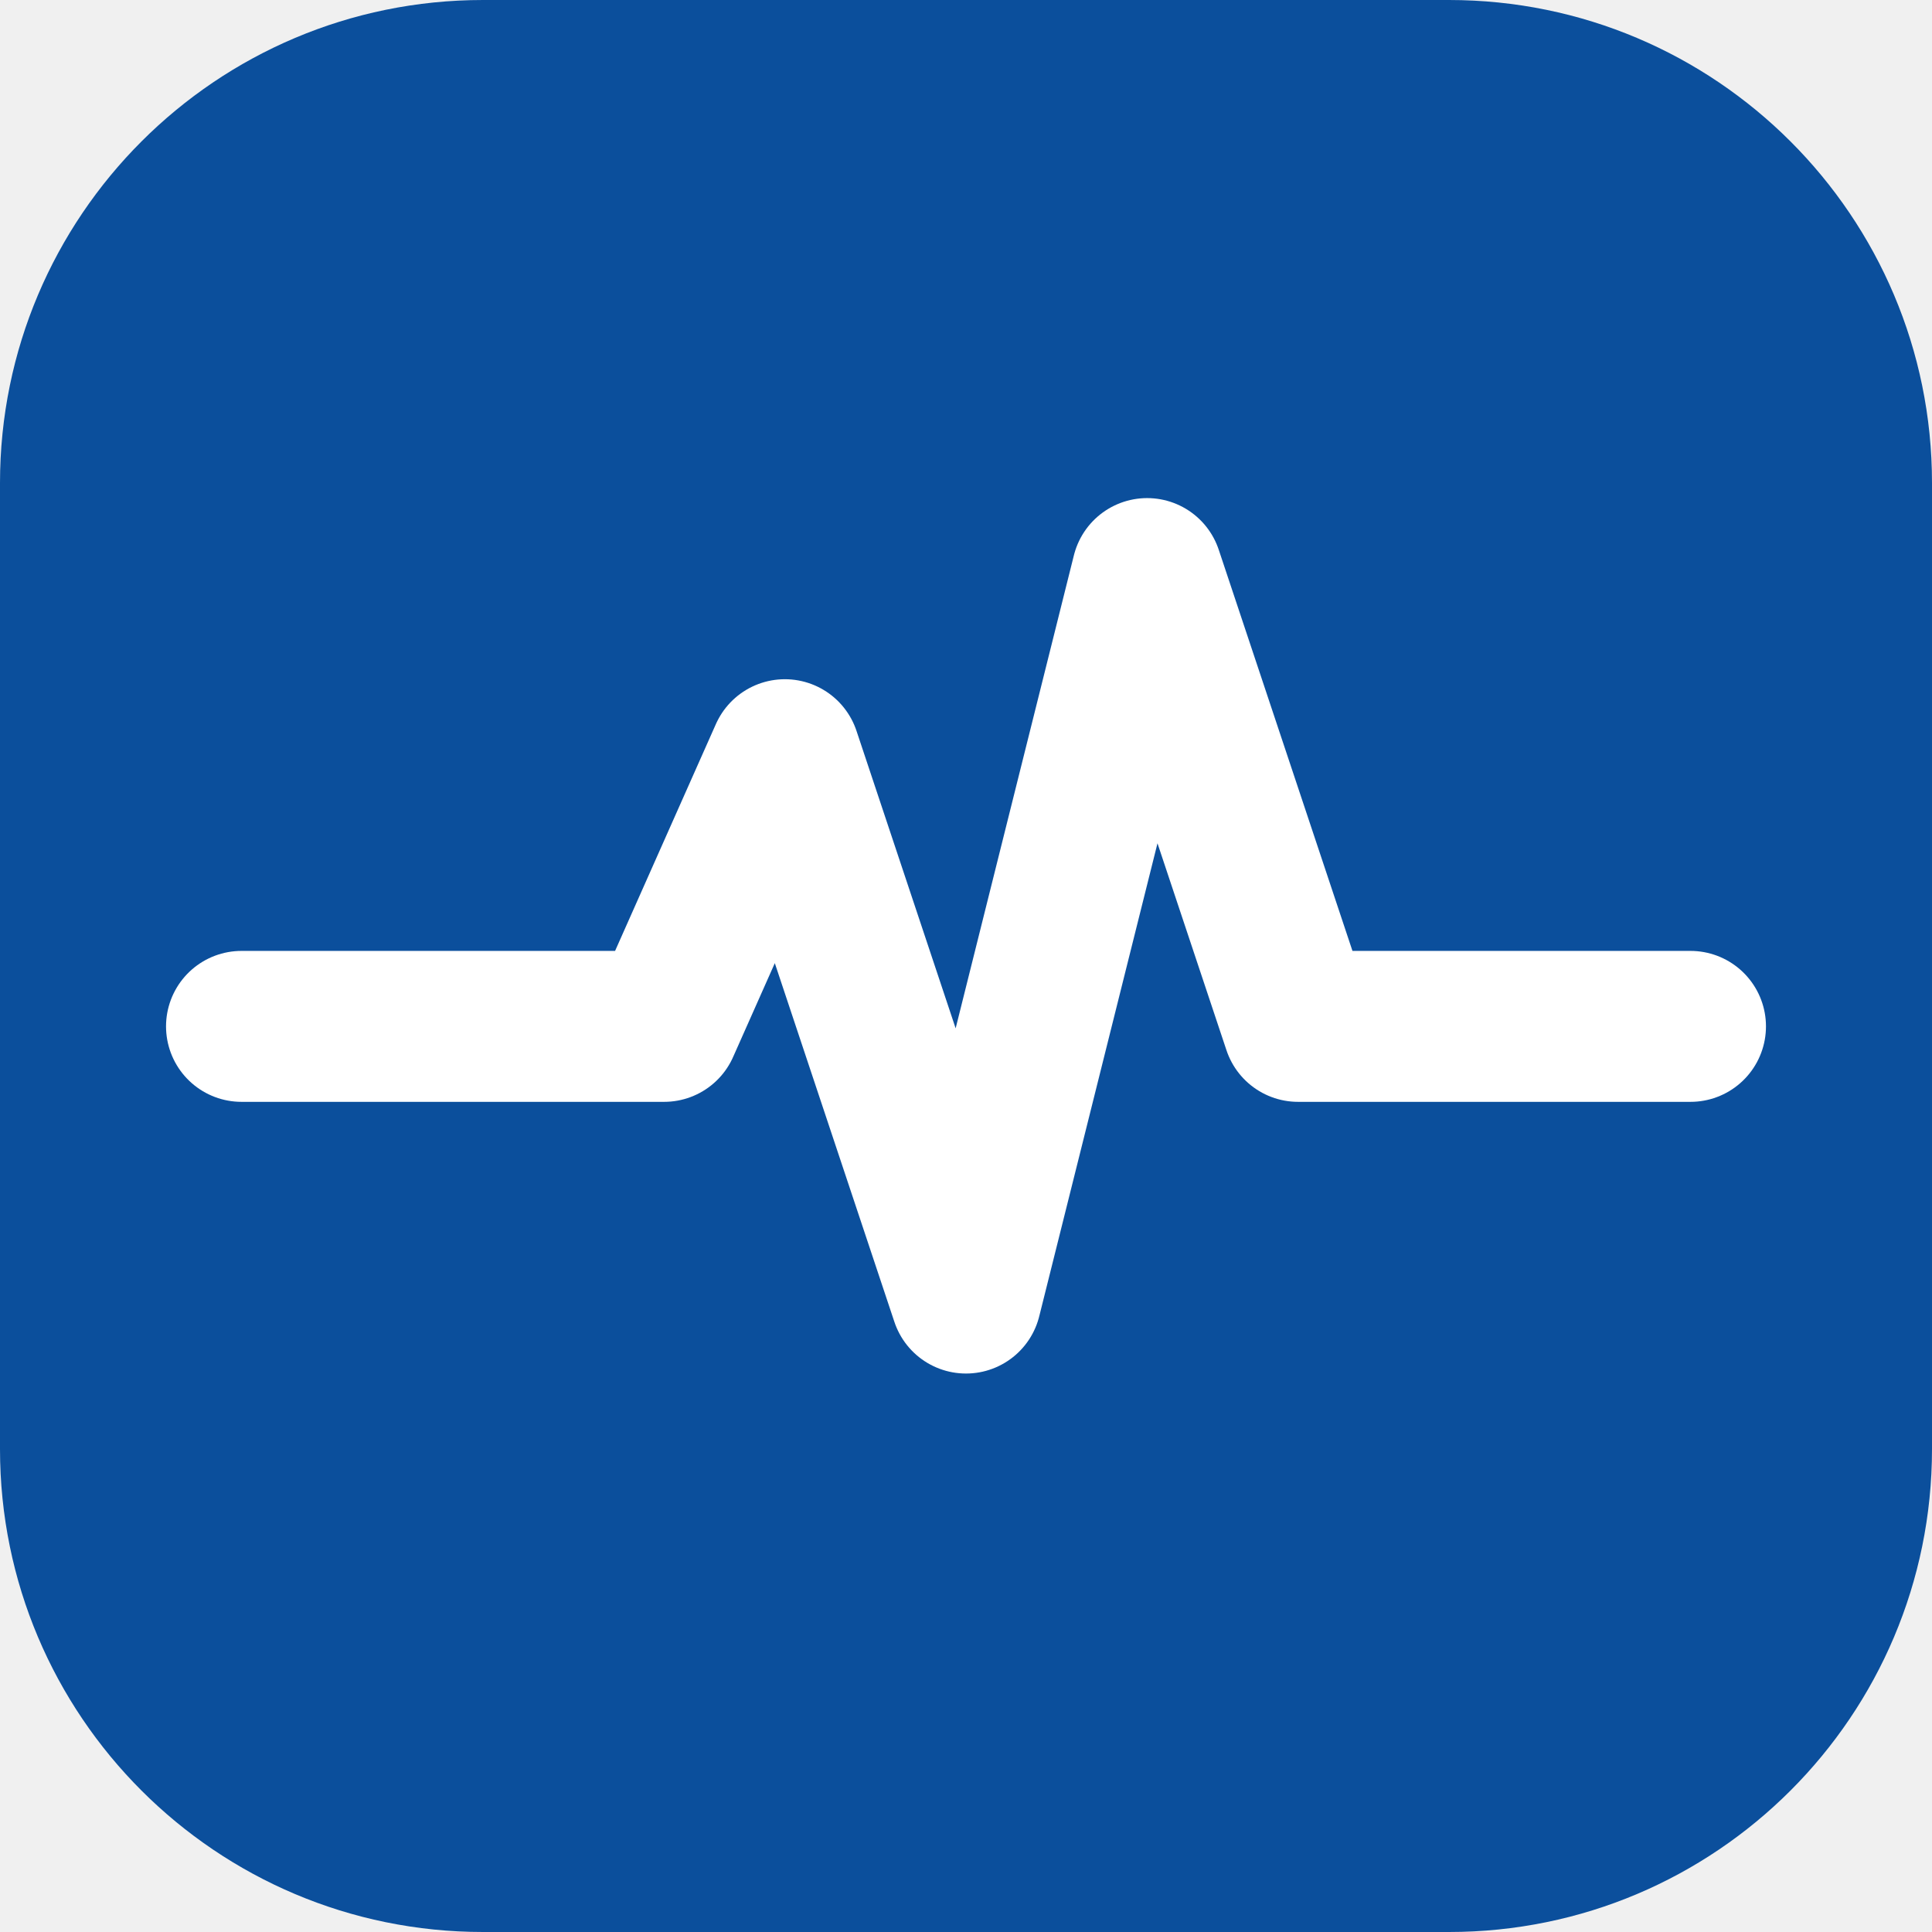
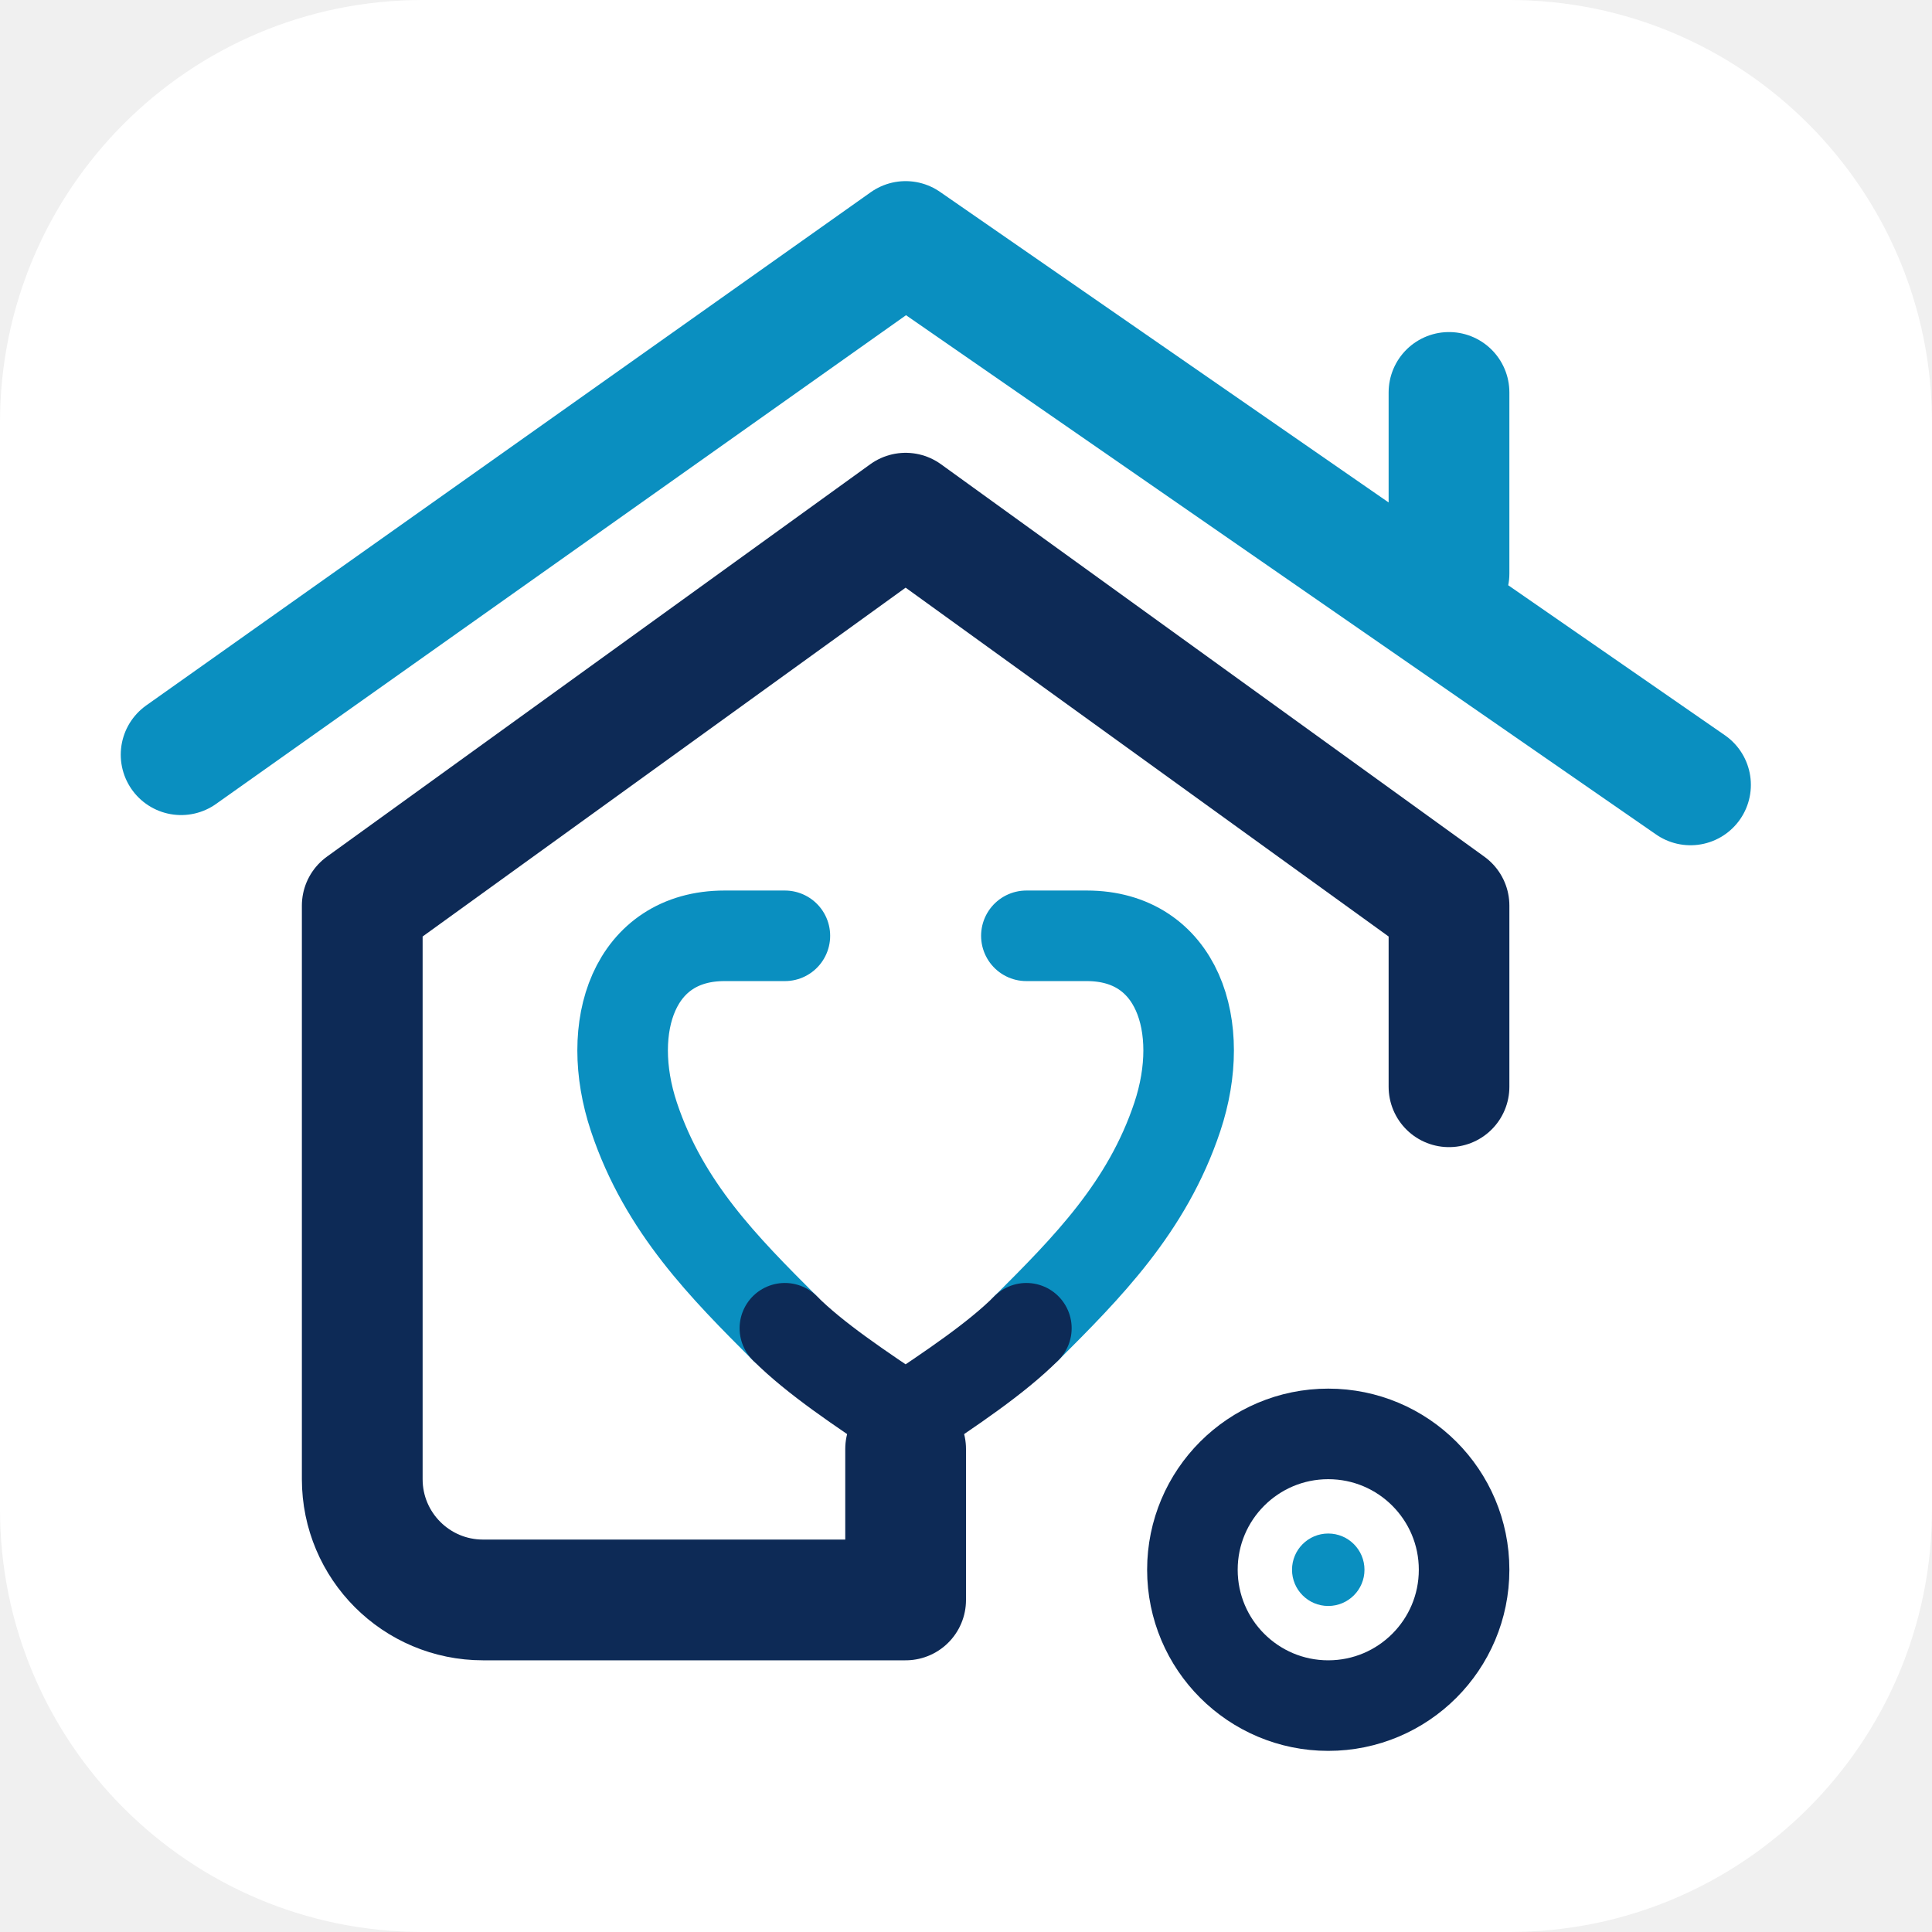
- <svg xmlns="http://www.w3.org/2000/svg" viewBox="0 0 64 64">
-   <rect width="64" height="64" rx="16" fill="#0B4F9C" />
-   <path d="M8 34h14l4-9 6 18 6-24 5 15h13" fill="none" stroke="#fff" stroke-width="5" stroke-linecap="round" stroke-linejoin="round" />
+ <svg xmlns="http://www.w3.org/2000/svg" viewBox="0 0 64 64" fill="none" stroke-linecap="round" stroke-linejoin="round">
+   <rect width="64" height="64" rx="14" fill="#fff" />
+   <path d="M6 25 30 8l26 18M48 13v6" stroke="#0A8FC0" stroke-width="4" />
+   <path d="M48 36v-6L30 17 12 30v19a4 4 0 0 0 4 4h14v-5" stroke="#0D2A56" stroke-width="4" />
+   <path d="M26 31h-2c-3 0-4 3-3 6 1 3 3 5 5 7M34 31h2c3 0 4 3 3 6-1 3-3 5-5 7" stroke="#0A8FC0" stroke-width="3" />
+   <path d="M26 44c1 1 2.500 2 4 3 1.500-1 3-2 4-3" stroke="#0D2A56" stroke-width="3" />
+   <circle cx="44" cy="52" r="4.500" stroke="#0D2A56" stroke-width="3" />
+   <circle cx="44" cy="52" r="1.200" fill="#0A8FC0" />
</svg>
